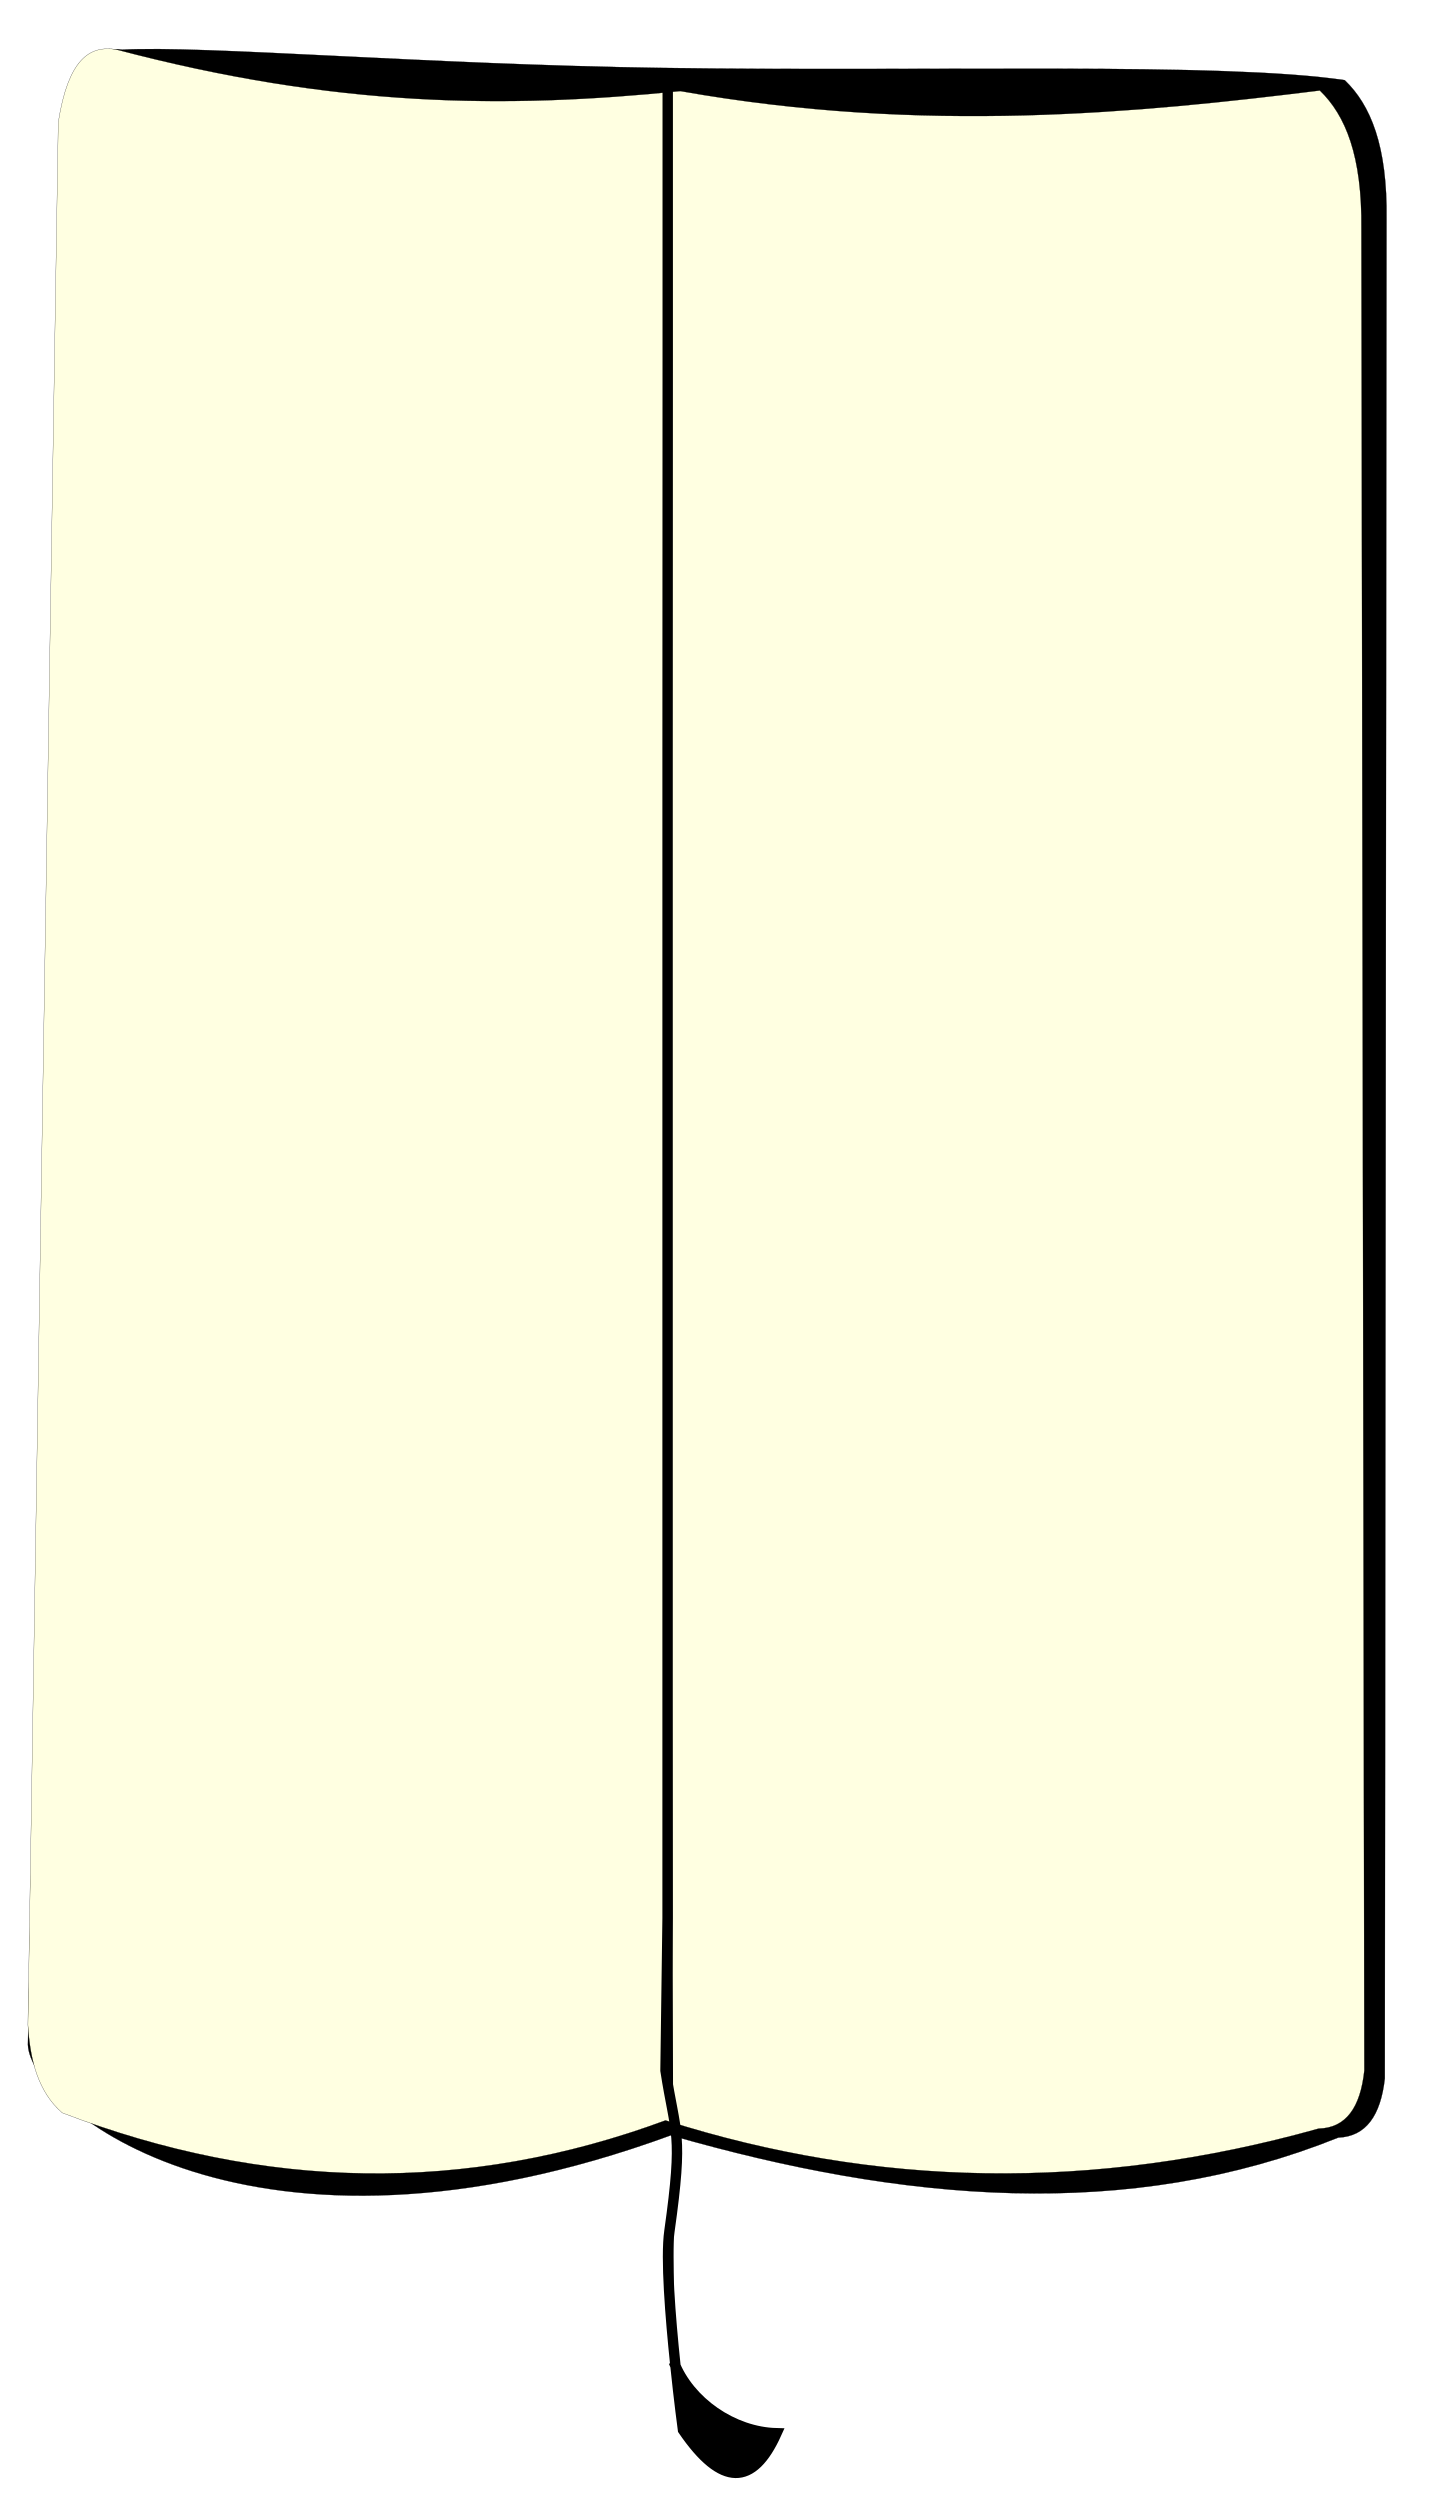
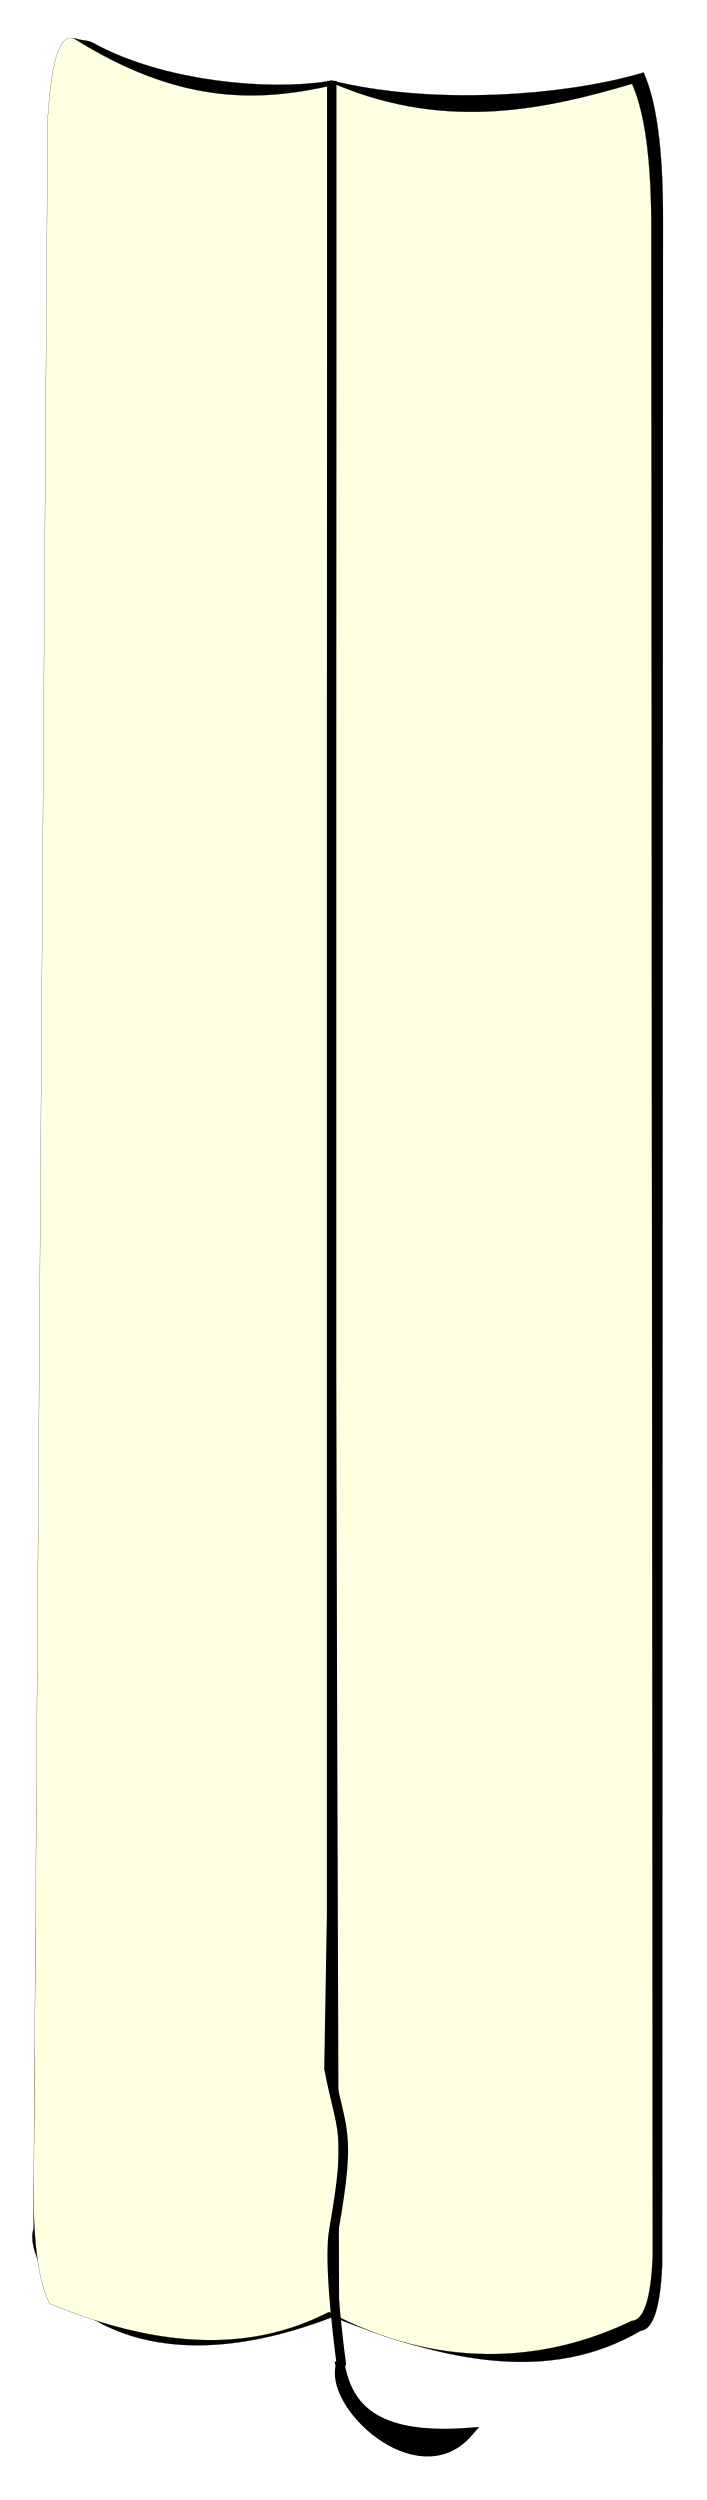
- <svg xmlns="http://www.w3.org/2000/svg" id="Layer_1" data-name="Layer 1" width="2069.5" height="3609.52" viewBox="0 0 2069.5 3609.52">
-   <path id="Black_right" d="M1941.5,115.72c37.36,35.77,61.85,94.73,60.4,200.87L1999.41,3001c-6,53.46-27.19,83.73-67.25,85.3-303.1,121.87-628.38,93.08-963.6-3.29C361.45,3305,44,3043.61,40.3,2952.22L91.77,179C106.51,86.64,138.27,66.2,176.46,71.7,295.72,65.51,615.45,93,953.75,98,1345.51,103.83,1763.3,89.36,1941.5,115.72Z" stroke="#000" stroke-miterlimit="3.33" stroke-width="0.33" />
-   <path id="Right_side" d="M982.23,131.51c351.94,62.5,663.09,31.38,923.36-.85,37,35.77,61.18,94.34,60,199.69l4.24,2659.21c-5.65,53.07-26.45,82.94-66,83.73-325.9,91.48-639.87,84.68-942.94-11.85C672.74,3168,382.35,3162.67,89.77,3050.49c-34.33-29.87-46.44-75.47-49.47-127L84.12,176.65c14.34-91.59,45.63-111.24,83-105.35C485.12,155.42,729.64,157.06,982.23,131.51Z" fill="#ffffe1" stroke="#000" stroke-miterlimit="3.33" stroke-width="0.33" />
-   <path id="Middle_line" d="M964.06,109.83V521l-.2,574.69V2769.43l-3,220.13c14.34,93.55,26,87.26,5.65,231.92C961,3260,967.9,3345.69,975,3413.7c5.45,53.07,11.11,94.73,11.11,94.73,56.33,82.55,100.76,81,135.08,4.72-62.8-1.57-126-45.2-148.41-103" stroke="#000" stroke-miterlimit="3.33" stroke-width="15" />
+ <svg xmlns="http://www.w3.org/2000/svg" id="Layer_1" data-name="Layer 1" width="1121.93" height="3972" viewBox="0 0 1121.93 3972">
+   <path id="Black_right" d="M1022.56,115.11c19,43.21,31.53,114.43,30.79,242.63l-1.27,3242.45c-3.07,64.57-13.86,101.13-34.28,103-145,84.89-311.3,49-489-22.08C167.7,3820.68,32.76,3597.09,53.38,3541.31L79.62,191.55C87.13,80,103.32,55.28,122.79,61.93c7,2.56,16.48,1.45,25.35,6.36,110.87,61.36,278.64,76.13,374.5,60.66,5.86-.95-.74-2.24,5.06-.79C683.86,167,895.92,153.39,1022.56,115.11Z" stroke="#000" stroke-miterlimit="3.33" stroke-width="0.33" />
+   <path id="Right_side" d="M533.55,134.18c179.41,75.49,338,37.91,470.7-1,18.84,43.21,31.19,114,30.57,241.2L1037,3586.42c-2.88,64.1-13.48,100.18-33.66,101.13C861.43,3756.1,692,3764,522.64,3673.24,392.88,3740.32,246,3728.82,78.6,3660c-17.5-36.09-23.67-91.16-25.22-153.36L75.72,188.7C83,78.07,99,54.33,118,61.46,280.14,163.06,404.79,165,533.55,134.18Z" fill="#ffffe1" stroke="#000" stroke-miterlimit="3.33" stroke-width="0.33" />
+   <path id="Middle_line" d="M527.1,128.5V560.29L526.82,1195V3043.47l-4.18,243.11c19.77,103.32,35.93,96.38,7.8,256.13-7.52,42.54,1.95,137.18,11.7,212.29-24.32,63.22,121.8,201.68,201.64,109.83-156.61,11.59-193.41-46.19-204.7-113.74" stroke="#000" stroke-miterlimit="3.33" stroke-width="15" />
</svg>
